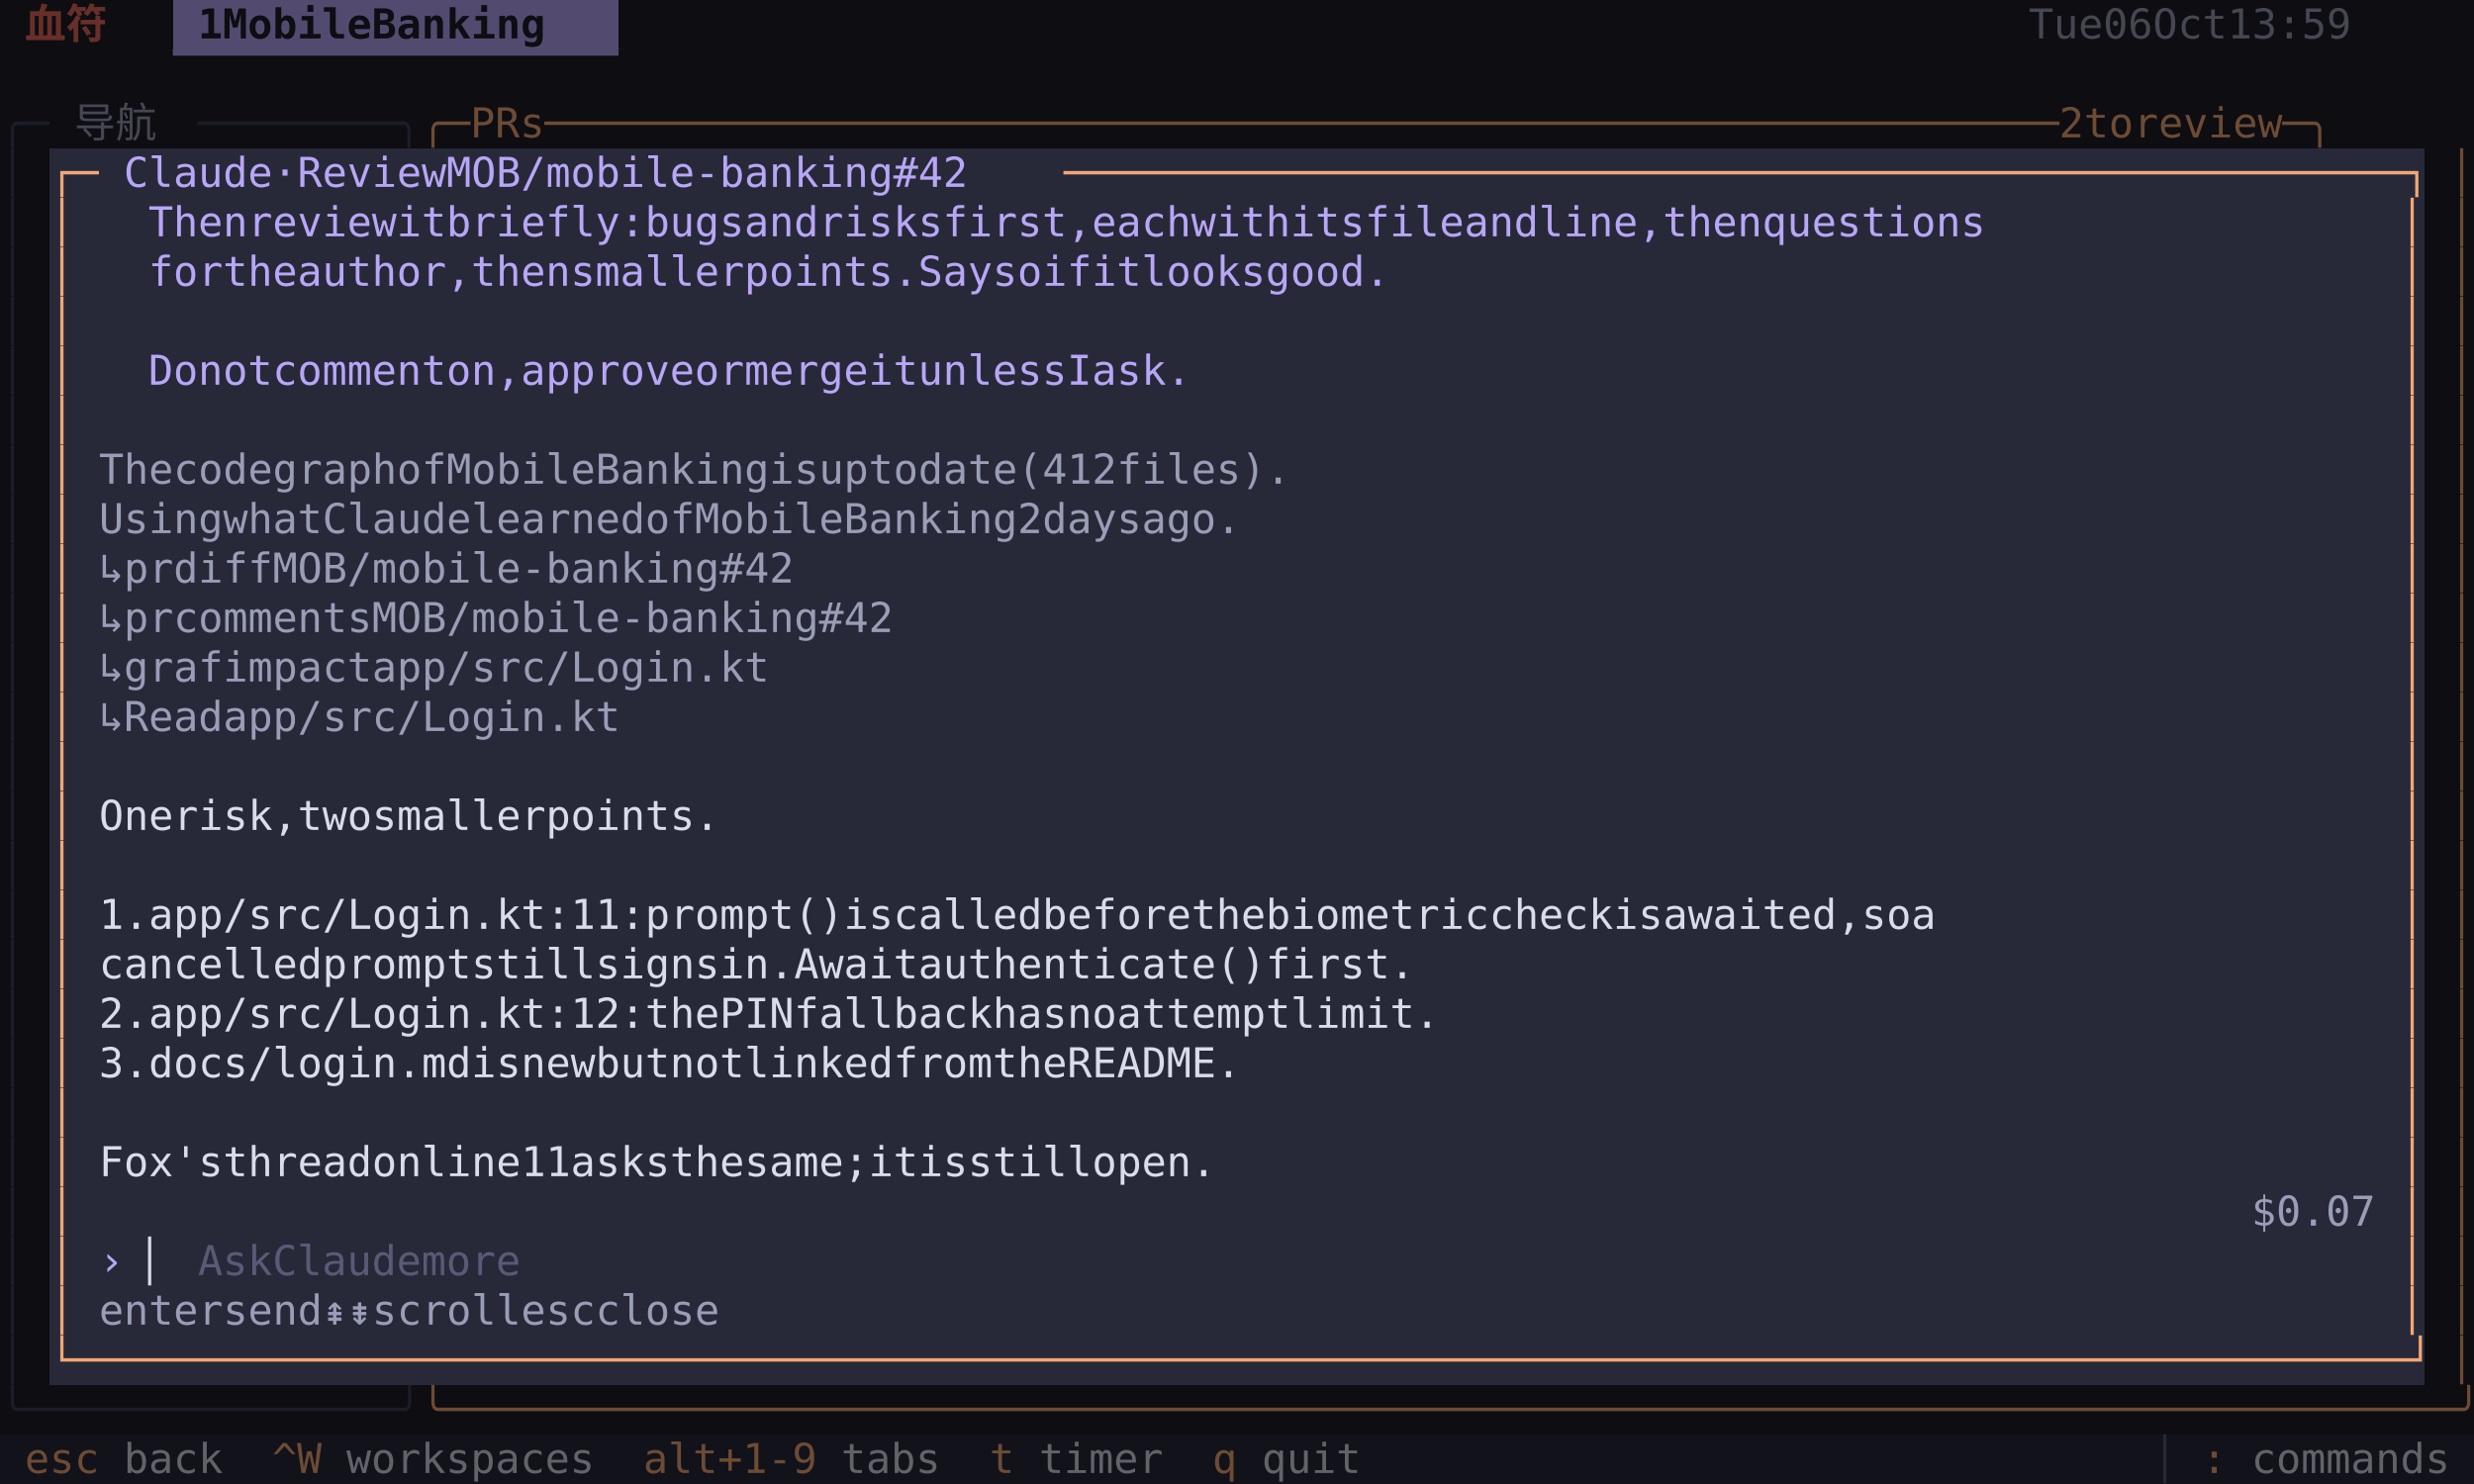
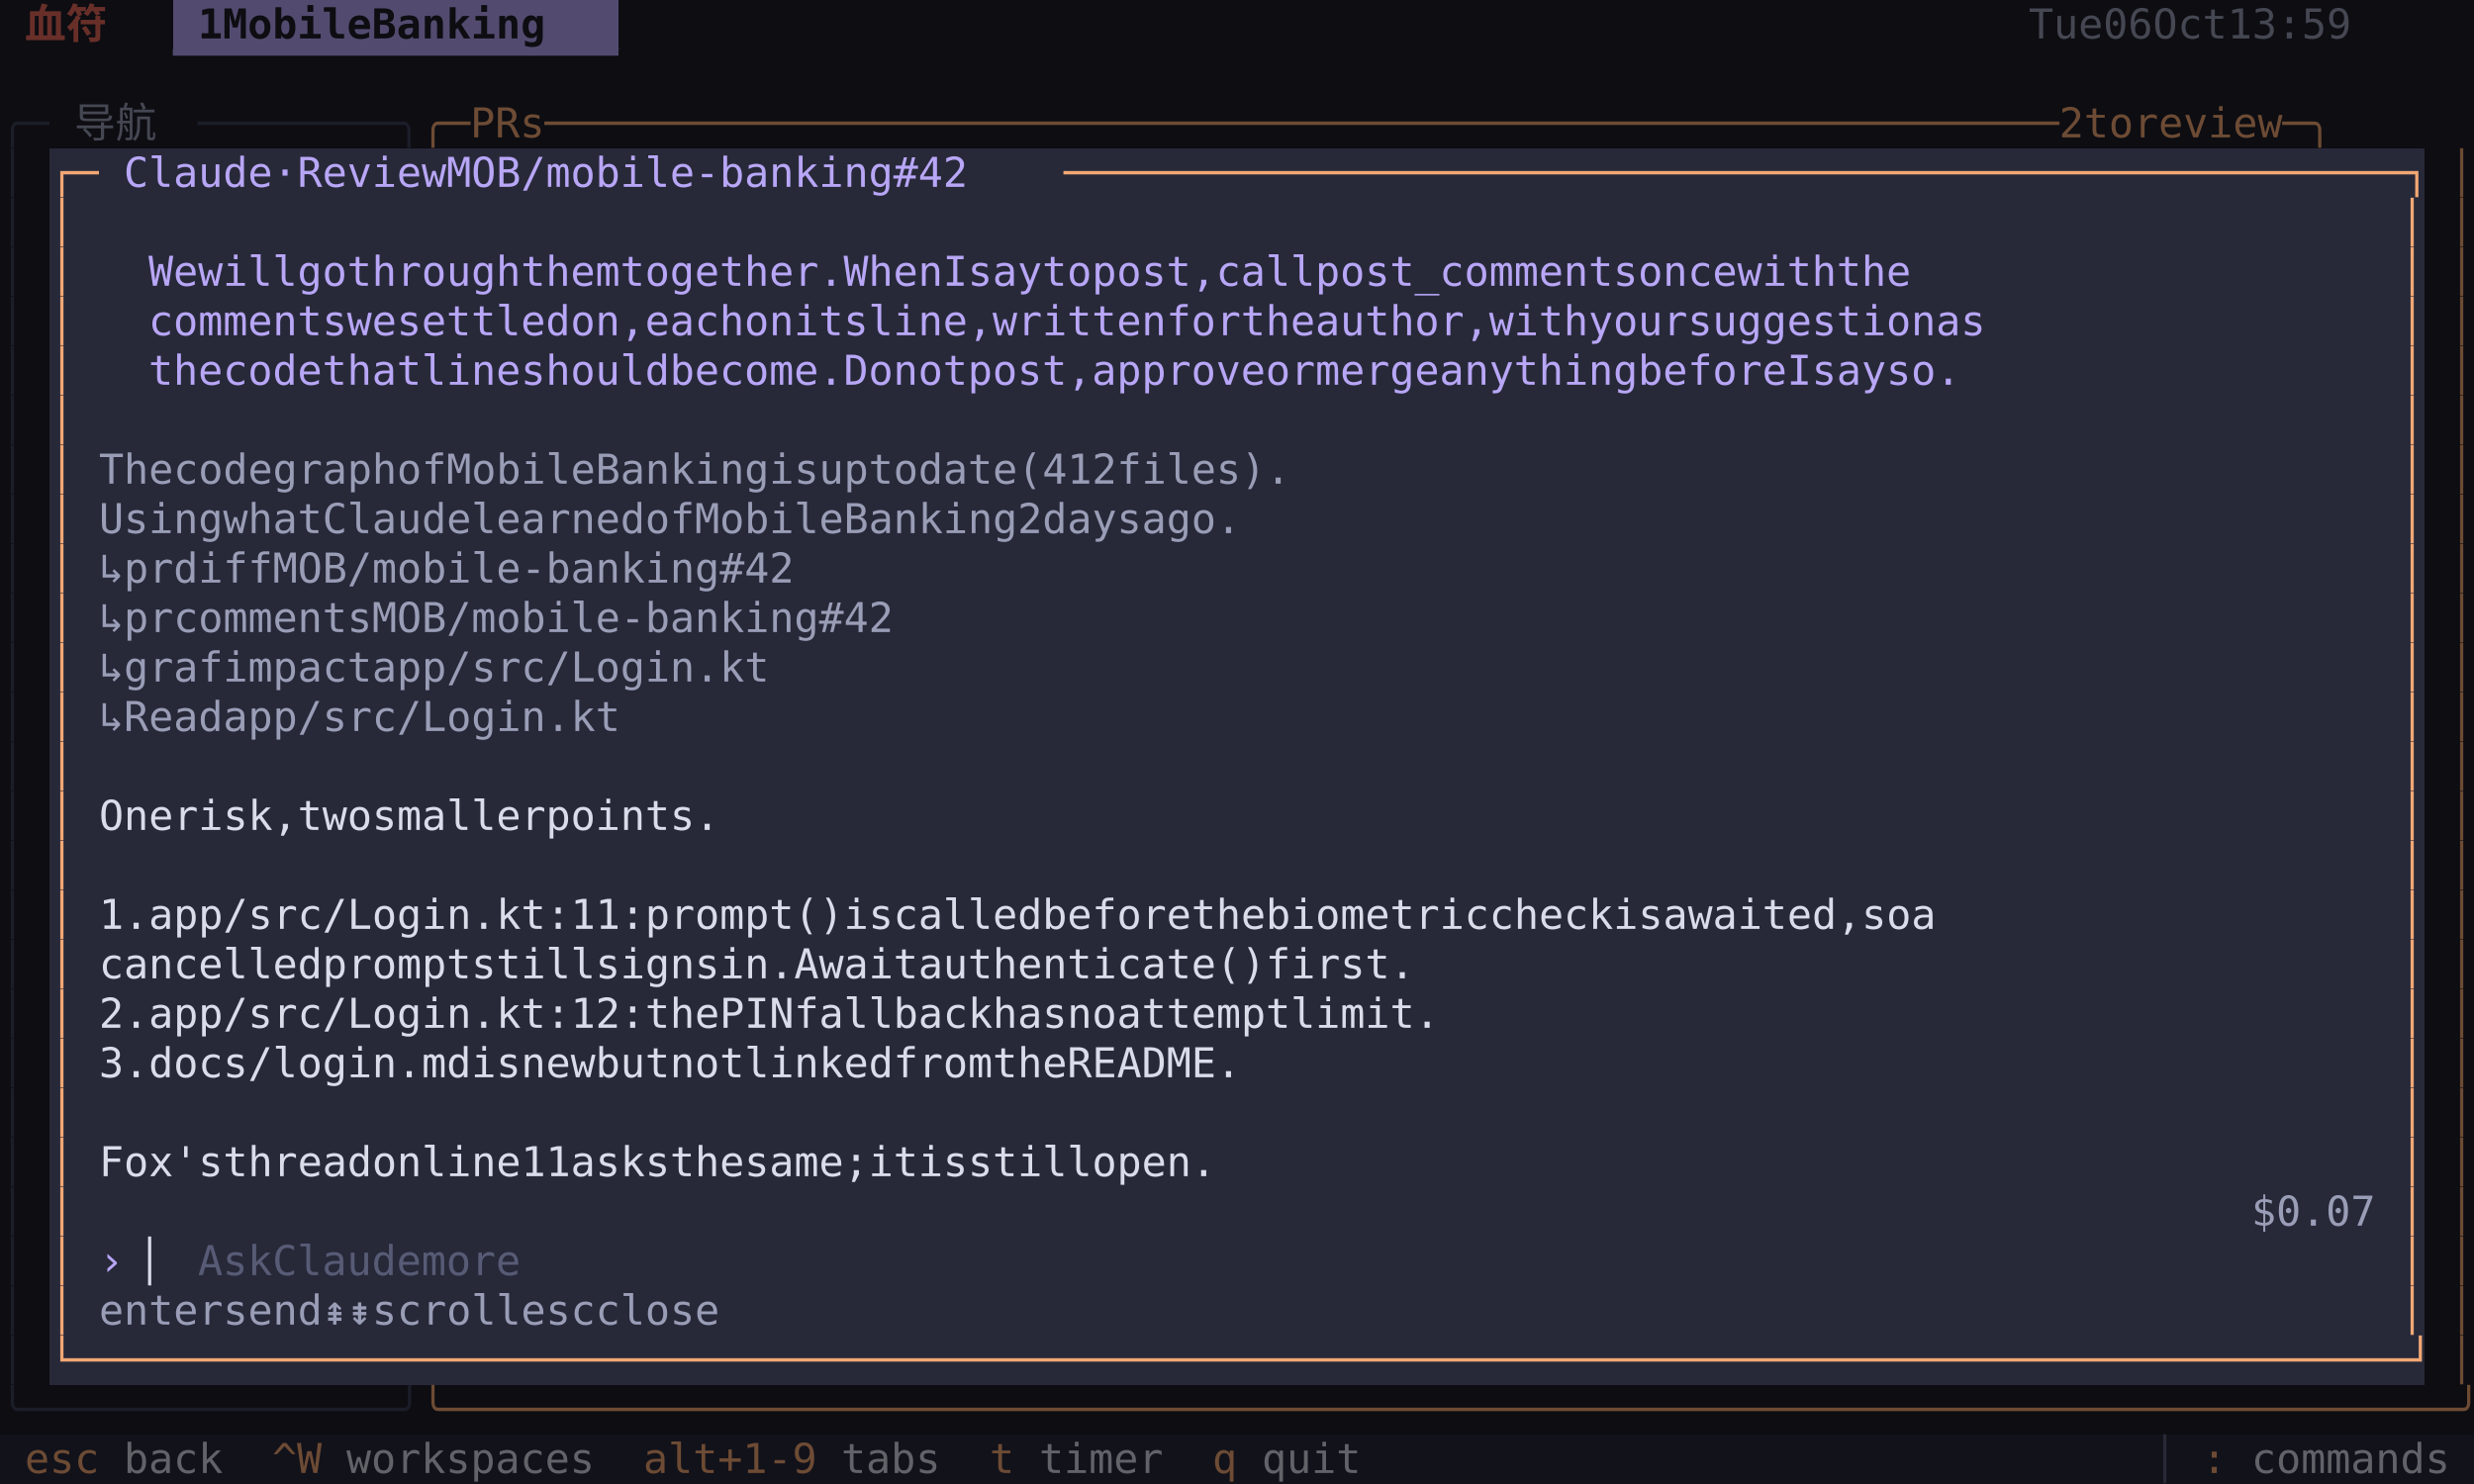
<svg xmlns="http://www.w3.org/2000/svg" width="900" height="540" viewBox="0 0 900 540" font-family="Menlo, 'DejaVu Sans Mono', 'Hiragino Sans GB', 'Noto Sans CJK SC', 'PingFang SC', monospace" font-size="15">
  <rect x="0" y="0" width="9" height="18" fill="#0d0d12" />
  <rect x="9" y="0" width="36" height="18" fill="#0d0d12" />
  <text x="9 27" y="14" fill="#682f29" font-weight="bold">血符</text>
  <rect x="45" y="0" width="18" height="18" fill="#0d0d12" />
  <rect x="63" y="0" width="162" height="18" fill="#534b6f" />
  <text x="72 90 99 108 117 126 135 153 162 171 180 189 198 207" y="14" fill="#0d0d12" font-weight="bold">1MobileBanking</text>
  <rect x="225" y="0" width="513" height="18" fill="#0d0d12" />
  <rect x="738" y="0" width="153" height="18" fill="#0d0d12" />
  <text x="738 747 756 774 783 801 810 819 846 855 864 873 882" y="14" fill="#454752">Tue06Oct13:59</text>
  <rect x="891" y="0" width="9" height="18" fill="#0d0d12" />
  <rect x="0" y="18" width="9" height="18" fill="#0d0d12" />
  <rect x="9" y="18" width="216" height="18" fill="#0d0d12" />
  <text x="63 72 81 90 99 108 117 126 135 144 153 162 171 180 189 198 207 216" y="32" fill="#534b6f">▔▔▔▔▔▔▔▔▔▔▔▔▔▔▔▔▔▔</text>
  <rect x="225" y="18" width="675" height="18" fill="#0d0d12" />
  <rect x="0" y="36" width="18" height="18" fill="#0d0d12" />
  <text x="0 9" y="50" fill="#1b1d29">╭─</text>
  <rect x="18" y="36" width="54" height="18" fill="#0d0d12" />
  <text x="27 45" y="50" fill="#454752">导航</text>
  <rect x="72" y="36" width="81" height="18" fill="#0d0d12" />
  <text x="72 81 90 99 108 117 126 135 144" y="50" fill="#1b1d29">────────╮</text>
  <rect x="153" y="36" width="747" height="18" fill="#0d0d12" />
  <text x="153 162 180 189 198 216 225 234 243 252 261 270 279 288 297 306 315 324 333 342 351 360 369 378 387 396 405 414 423 432 441 450 459 468 477 486 495 504 513 522 531 540 549 558 567 576 585 594 603 612 621 630 639 648 657 666 675 684 693 702 711 720 729 738 747 756 774 792 801 819 828 837 846 855 864 882 891" y="50" fill="#6d4b34">╭─PRs─────────────────────────────────────────────────────────────2toreview─╮</text>
  <rect x="0" y="54" width="9" height="18" fill="#0d0d12" />
  <text x="0" y="68" fill="#1b1d29">│</text>
  <rect x="9" y="54" width="9" height="18" fill="#0d0d12" />
  <rect x="18" y="54" width="18" height="18" fill="#272939" />
  <text x="18 27" y="68" fill="#f2a774">┌─</text>
  <rect x="36" y="54" width="351" height="18" fill="#272939" />
  <text x="45 54 63 72 81 90 108 126 135 144 153 162 171 189 198 207 216 225 234 243 252 261 270 279 288 297 306 315 324 333 342 351 360 369" y="68" fill="#b8a6f6">Claude·ReviewMOB/mobile-banking#42</text>
  <rect x="387" y="54" width="495" height="18" fill="#272939" />
  <text x="387 396 405 414 423 432 441 450 459 468 477 486 495 504 513 522 531 540 549 558 567 576 585 594 603 612 621 630 639 648 657 666 675 684 693 702 711 720 729 738 747 756 765 774 783 792 801 810 819 828 837 846 855 864 873" y="68" fill="#f2a774">──────────────────────────────────────────────────────┐</text>
  <rect x="882" y="54" width="9" height="18" fill="#0d0d12" />
  <rect x="891" y="54" width="9" height="18" fill="#0d0d12" />
  <text x="891" y="68" fill="#6d4b34">│</text>
  <rect x="0" y="72" width="9" height="18" fill="#0d0d12" />
  <text x="0" y="86" fill="#1b1d29">│</text>
  <rect x="9" y="72" width="9" height="18" fill="#0d0d12" />
  <rect x="18" y="72" width="9" height="18" fill="#272939" />
  <text x="18" y="86" fill="#f2a774">│</text>
  <rect x="27" y="72" width="9" height="18" fill="#272939" />
-   <rect x="36" y="72" width="819" height="18" fill="#272939" />
-   <text x="54 63 72 81 99 108 117 126 135 144 162 171 189 198 207 216 225 234 243 252 270 279 288 297 315 324 333 351 360 369 378 387 405 414 423 432 441 450 468 477 486 495 513 522 531 540 558 567 576 594 603 612 621 639 648 657 675 684 693 702 711 729 738 747 756 774 783 792 801 810 819 828 837 846" y="86" fill="#b8a6f6">Thenreviewitbriefly:bugsandrisksfirst,eachwithitsfileandline,thenquestions</text>
-   <rect x="855" y="72" width="18" height="18" fill="#272939" />
+   <rect x="36" y="72" width="18" height="18" fill="#272939" />
+   <rect x="54" y="72" width="819" height="18" fill="#272939" />
  <rect x="873" y="72" width="9" height="18" fill="#272939" />
  <text x="873" y="86" fill="#f2a774">│</text>
  <rect x="882" y="72" width="9" height="18" fill="#0d0d12" />
  <rect x="891" y="72" width="9" height="18" fill="#0d0d12" />
  <text x="891" y="86" fill="#6d4b34">│</text>
  <rect x="0" y="90" width="9" height="18" fill="#0d0d12" />
  <text x="0" y="104" fill="#1b1d29">│</text>
  <rect x="9" y="90" width="9" height="18" fill="#0d0d12" />
  <rect x="18" y="90" width="9" height="18" fill="#272939" />
  <text x="18" y="104" fill="#f2a774">│</text>
  <rect x="27" y="90" width="9" height="18" fill="#272939" />
-   <rect x="36" y="90" width="567" height="18" fill="#272939" />
-   <text x="54 63 72 90 99 108 126 135 144 153 162 171 180 198 207 216 225 243 252 261 270 279 288 297 315 324 333 342 351 360 369 387 396 405 423 432 450 459 477 486 504 513 522 531 540 558 567 576 585 594" y="104" fill="#b8a6f6">fortheauthor,thensmallerpoints.Saysoifitlooksgood.</text>
-   <rect x="603" y="90" width="270" height="18" fill="#272939" />
+   <rect x="36" y="90" width="792" height="18" fill="#272939" />
+   <text x="54 63 81 90 99 108 126 135 153 162 171 180 189 198 207 225 234 243 252 270 279 288 297 306 315 324 333 342 360 369 378 387 405 423 432 441 459 468 486 495 504 513 522 540 549 558 567 585 594 603 612 621 630 639 648 657 666 675 684 693 711 720 729 738 756 765 774 783 801 810 819" y="104" fill="#b8a6f6">Wewillgothroughthemtogether.WhenIsaytopost,callpost_commentsoncewiththe</text>
+   <rect x="828" y="90" width="45" height="18" fill="#272939" />
  <rect x="873" y="90" width="9" height="18" fill="#272939" />
  <text x="873" y="104" fill="#f2a774">│</text>
  <rect x="882" y="90" width="9" height="18" fill="#0d0d12" />
  <rect x="891" y="90" width="9" height="18" fill="#0d0d12" />
  <text x="891" y="104" fill="#6d4b34">│</text>
  <rect x="0" y="108" width="9" height="18" fill="#0d0d12" />
  <text x="0" y="122" fill="#1b1d29">│</text>
  <rect x="9" y="108" width="9" height="18" fill="#0d0d12" />
  <rect x="18" y="108" width="9" height="18" fill="#272939" />
  <text x="18" y="122" fill="#f2a774">│</text>
  <rect x="27" y="108" width="9" height="18" fill="#272939" />
-   <rect x="36" y="108" width="18" height="18" fill="#272939" />
-   <rect x="54" y="108" width="819" height="18" fill="#272939" />
+   <rect x="36" y="108" width="819" height="18" fill="#272939" />
+   <text x="54 63 72 81 90 99 108 117 135 144 162 171 180 189 198 207 216 234 243 252 270 279 288 297 315 324 342 351 360 378 387 396 405 414 432 441 450 459 468 477 486 504 513 522 540 549 558 576 585 594 603 612 621 630 648 657 666 675 693 702 711 720 738 747 756 765 774 783 792 801 810 819 837 846" y="122" fill="#b8a6f6">commentswesettledon,eachonitsline,writtenfortheauthor,withyoursuggestionas</text>
+   <rect x="855" y="108" width="18" height="18" fill="#272939" />
  <rect x="873" y="108" width="9" height="18" fill="#272939" />
  <text x="873" y="122" fill="#f2a774">│</text>
  <rect x="882" y="108" width="9" height="18" fill="#0d0d12" />
  <rect x="891" y="108" width="9" height="18" fill="#0d0d12" />
  <text x="891" y="122" fill="#6d4b34">│</text>
  <rect x="0" y="126" width="9" height="18" fill="#0d0d12" />
  <text x="0" y="140" fill="#1b1d29">│</text>
  <rect x="9" y="126" width="9" height="18" fill="#0d0d12" />
  <rect x="18" y="126" width="9" height="18" fill="#272939" />
  <text x="18" y="140" fill="#f2a774">│</text>
  <rect x="27" y="126" width="9" height="18" fill="#272939" />
-   <rect x="36" y="126" width="486" height="18" fill="#272939" />
-   <text x="54 63 81 90 99 117 126 135 144 153 162 171 189 198 207 225 234 243 252 261 270 279 297 306 324 333 342 351 360 378 387 405 414 423 432 441 450 468 486 495 504 513" y="140" fill="#b8a6f6">Donotcommenton,approveormergeitunlessIask.</text>
-   <rect x="522" y="126" width="351" height="18" fill="#272939" />
+   <rect x="36" y="126" width="819" height="18" fill="#272939" />
+   <text x="54 63 72 90 99 108 117 135 144 153 162 180 189 198 207 225 234 243 252 261 270 288 297 306 315 324 333 342 360 369 387 396 405 423 432 441 450 459 477 486 495 504 513 522 531 549 558 576 585 594 603 612 630 639 648 657 666 675 684 693 711 720 729 738 747 756 774 792 801 810 828 837 846" y="140" fill="#b8a6f6">thecodethatlineshouldbecome.Donotpost,approveormergeanythingbeforeIsayso.</text>
+   <rect x="855" y="126" width="18" height="18" fill="#272939" />
  <rect x="873" y="126" width="9" height="18" fill="#272939" />
  <text x="873" y="140" fill="#f2a774">│</text>
  <rect x="882" y="126" width="9" height="18" fill="#0d0d12" />
  <rect x="891" y="126" width="9" height="18" fill="#0d0d12" />
  <text x="891" y="140" fill="#6d4b34">│</text>
  <rect x="0" y="144" width="9" height="18" fill="#0d0d12" />
  <text x="0" y="158" fill="#1b1d29">│</text>
  <rect x="9" y="144" width="9" height="18" fill="#0d0d12" />
  <rect x="18" y="144" width="9" height="18" fill="#272939" />
  <text x="18" y="158" fill="#f2a774">│</text>
  <rect x="27" y="144" width="9" height="18" fill="#272939" />
  <rect x="36" y="144" width="9" height="18" fill="#272939" />
  <rect x="45" y="144" width="828" height="18" fill="#272939" />
  <rect x="873" y="144" width="9" height="18" fill="#272939" />
  <text x="873" y="158" fill="#f2a774">│</text>
  <rect x="882" y="144" width="9" height="18" fill="#0d0d12" />
  <rect x="891" y="144" width="9" height="18" fill="#0d0d12" />
  <text x="891" y="158" fill="#6d4b34">│</text>
  <rect x="0" y="162" width="9" height="18" fill="#0d0d12" />
  <text x="0" y="176" fill="#1b1d29">│</text>
  <rect x="9" y="162" width="9" height="18" fill="#0d0d12" />
  <rect x="18" y="162" width="9" height="18" fill="#272939" />
  <text x="18" y="176" fill="#f2a774">│</text>
  <rect x="27" y="162" width="9" height="18" fill="#272939" />
  <rect x="36" y="162" width="531" height="18" fill="#272939" />
  <text x="36 45 54 72 81 90 99 117 126 135 144 153 171 180 198 207 216 225 234 243 261 270 279 288 297 306 315 333 342 360 369 387 396 414 423 432 441 459 468 477 486 504 513 522 531 540 549 558" y="176" fill="#9a9db6">ThecodegraphofMobileBankingisuptodate(412files).</text>
  <rect x="567" y="162" width="306" height="18" fill="#272939" />
  <rect x="873" y="162" width="9" height="18" fill="#272939" />
  <text x="873" y="176" fill="#f2a774">│</text>
  <rect x="882" y="162" width="9" height="18" fill="#0d0d12" />
  <rect x="891" y="162" width="9" height="18" fill="#0d0d12" />
  <text x="891" y="176" fill="#6d4b34">│</text>
  <rect x="0" y="180" width="9" height="18" fill="#0d0d12" />
  <text x="0" y="194" fill="#1b1d29">│</text>
  <rect x="9" y="180" width="9" height="18" fill="#0d0d12" />
  <rect x="18" y="180" width="9" height="18" fill="#272939" />
  <text x="18" y="194" fill="#f2a774">│</text>
  <rect x="27" y="180" width="9" height="18" fill="#272939" />
  <rect x="36" y="180" width="495" height="18" fill="#272939" />
  <text x="36 45 54 63 72 90 99 108 117 135 144 153 162 171 180 198 207 216 225 234 243 252 270 279 297 306 315 324 333 342 360 369 378 387 396 405 414 432 450 459 468 477 495 504 513 522" y="194" fill="#9a9db6">UsingwhatClaudelearnedofMobileBanking2daysago.</text>
  <rect x="531" y="180" width="342" height="18" fill="#272939" />
  <rect x="873" y="180" width="9" height="18" fill="#272939" />
  <text x="873" y="194" fill="#f2a774">│</text>
  <rect x="882" y="180" width="9" height="18" fill="#0d0d12" />
  <rect x="891" y="180" width="9" height="18" fill="#0d0d12" />
  <text x="891" y="194" fill="#6d4b34">│</text>
  <rect x="0" y="198" width="9" height="18" fill="#0d0d12" />
  <text x="0" y="212" fill="#1b1d29">│</text>
  <rect x="9" y="198" width="9" height="18" fill="#0d0d12" />
  <rect x="18" y="198" width="9" height="18" fill="#272939" />
  <text x="18" y="212" fill="#f2a774">│</text>
  <rect x="27" y="198" width="9" height="18" fill="#272939" />
  <rect x="36" y="198" width="279" height="18" fill="#272939" />
  <text x="36 54 63 81 90 99 108 126 135 144 153 162 171 180 189 198 207 216 225 234 243 252 261 270 279 288 297 306" y="212" fill="#9a9db6">↳prdiffMOB/mobile-banking#42</text>
  <rect x="315" y="198" width="558" height="18" fill="#272939" />
  <rect x="873" y="198" width="9" height="18" fill="#272939" />
  <text x="873" y="212" fill="#f2a774">│</text>
  <rect x="882" y="198" width="9" height="18" fill="#0d0d12" />
  <rect x="891" y="198" width="9" height="18" fill="#0d0d12" />
  <text x="891" y="212" fill="#6d4b34">│</text>
  <rect x="0" y="216" width="9" height="18" fill="#0d0d12" />
  <text x="0" y="230" fill="#1b1d29">│</text>
  <rect x="9" y="216" width="9" height="18" fill="#0d0d12" />
  <rect x="18" y="216" width="9" height="18" fill="#272939" />
  <text x="18" y="230" fill="#f2a774">│</text>
  <rect x="27" y="216" width="9" height="18" fill="#272939" />
  <rect x="36" y="216" width="315" height="18" fill="#272939" />
  <text x="36 54 63 81 90 99 108 117 126 135 144 162 171 180 189 198 207 216 225 234 243 252 261 270 279 288 297 306 315 324 333 342" y="230" fill="#9a9db6">↳prcommentsMOB/mobile-banking#42</text>
  <rect x="351" y="216" width="522" height="18" fill="#272939" />
  <rect x="873" y="216" width="9" height="18" fill="#272939" />
  <text x="873" y="230" fill="#f2a774">│</text>
  <rect x="882" y="216" width="9" height="18" fill="#0d0d12" />
  <rect x="891" y="216" width="9" height="18" fill="#0d0d12" />
  <text x="891" y="230" fill="#6d4b34">│</text>
  <rect x="0" y="234" width="9" height="18" fill="#0d0d12" />
  <text x="0" y="248" fill="#1b1d29">│</text>
  <rect x="9" y="234" width="9" height="18" fill="#0d0d12" />
  <rect x="18" y="234" width="9" height="18" fill="#272939" />
  <text x="18" y="248" fill="#f2a774">│</text>
  <rect x="27" y="234" width="9" height="18" fill="#272939" />
  <rect x="36" y="234" width="270" height="18" fill="#272939" />
  <text x="36 54 63 72 81 99 108 117 126 135 144 162 171 180 189 198 207 216 225 234 243 252 261 270 279 288 297" y="248" fill="#9a9db6">↳grafimpactapp/src/Login.kt</text>
  <rect x="306" y="234" width="567" height="18" fill="#272939" />
  <rect x="873" y="234" width="9" height="18" fill="#272939" />
  <text x="873" y="248" fill="#f2a774">│</text>
  <rect x="882" y="234" width="9" height="18" fill="#0d0d12" />
  <rect x="891" y="234" width="9" height="18" fill="#0d0d12" />
  <text x="891" y="248" fill="#6d4b34">│</text>
  <rect x="0" y="252" width="9" height="18" fill="#0d0d12" />
  <text x="0" y="266" fill="#1b1d29">│</text>
  <rect x="9" y="252" width="9" height="18" fill="#0d0d12" />
  <rect x="18" y="252" width="9" height="18" fill="#272939" />
  <text x="18" y="266" fill="#f2a774">│</text>
  <rect x="27" y="252" width="9" height="18" fill="#272939" />
  <rect x="36" y="252" width="207" height="18" fill="#272939" />
  <text x="36 54 63 72 81 99 108 117 126 135 144 153 162 171 180 189 198 207 216 225 234" y="266" fill="#9a9db6">↳Readapp/src/Login.kt</text>
  <rect x="243" y="252" width="630" height="18" fill="#272939" />
  <rect x="873" y="252" width="9" height="18" fill="#272939" />
  <text x="873" y="266" fill="#f2a774">│</text>
  <rect x="882" y="252" width="9" height="18" fill="#0d0d12" />
  <rect x="891" y="252" width="9" height="18" fill="#0d0d12" />
  <text x="891" y="266" fill="#6d4b34">│</text>
  <rect x="0" y="270" width="9" height="18" fill="#0d0d12" />
  <text x="0" y="284" fill="#1b1d29">│</text>
  <rect x="9" y="270" width="9" height="18" fill="#0d0d12" />
  <rect x="18" y="270" width="9" height="18" fill="#272939" />
  <text x="18" y="284" fill="#f2a774">│</text>
  <rect x="27" y="270" width="9" height="18" fill="#272939" />
  <rect x="36" y="270" width="9" height="18" fill="#272939" />
  <rect x="45" y="270" width="828" height="18" fill="#272939" />
  <rect x="873" y="270" width="9" height="18" fill="#272939" />
  <text x="873" y="284" fill="#f2a774">│</text>
  <rect x="882" y="270" width="9" height="18" fill="#0d0d12" />
  <rect x="891" y="270" width="9" height="18" fill="#0d0d12" />
  <text x="891" y="284" fill="#6d4b34">│</text>
  <rect x="0" y="288" width="9" height="18" fill="#0d0d12" />
  <text x="0" y="302" fill="#1b1d29">│</text>
  <rect x="9" y="288" width="9" height="18" fill="#0d0d12" />
  <rect x="18" y="288" width="9" height="18" fill="#272939" />
  <text x="18" y="302" fill="#f2a774">│</text>
  <rect x="27" y="288" width="9" height="18" fill="#272939" />
  <rect x="36" y="288" width="261" height="18" fill="#272939" />
  <text x="36 45 54 72 81 90 99 108 126 135 144 162 171 180 189 198 207 216 234 243 252 261 270 279 288" y="302" fill="#dadcea">Onerisk,twosmallerpoints.</text>
  <rect x="297" y="288" width="576" height="18" fill="#272939" />
  <rect x="873" y="288" width="9" height="18" fill="#272939" />
  <text x="873" y="302" fill="#f2a774">│</text>
  <rect x="882" y="288" width="9" height="18" fill="#0d0d12" />
  <rect x="891" y="288" width="9" height="18" fill="#0d0d12" />
  <text x="891" y="302" fill="#6d4b34">│</text>
  <rect x="0" y="306" width="9" height="18" fill="#0d0d12" />
  <text x="0" y="320" fill="#1b1d29">│</text>
  <rect x="9" y="306" width="9" height="18" fill="#0d0d12" />
  <rect x="18" y="306" width="9" height="18" fill="#272939" />
  <text x="18" y="320" fill="#f2a774">│</text>
  <rect x="27" y="306" width="9" height="18" fill="#272939" />
  <rect x="36" y="306" width="9" height="18" fill="#272939" />
  <rect x="45" y="306" width="828" height="18" fill="#272939" />
  <rect x="873" y="306" width="9" height="18" fill="#272939" />
  <text x="873" y="320" fill="#f2a774">│</text>
  <rect x="882" y="306" width="9" height="18" fill="#0d0d12" />
  <rect x="891" y="306" width="9" height="18" fill="#0d0d12" />
  <text x="891" y="320" fill="#6d4b34">│</text>
  <rect x="0" y="324" width="9" height="18" fill="#0d0d12" />
  <text x="0" y="338" fill="#1b1d29">│</text>
  <rect x="9" y="324" width="9" height="18" fill="#0d0d12" />
  <rect x="18" y="324" width="9" height="18" fill="#272939" />
  <text x="18" y="338" fill="#f2a774">│</text>
  <rect x="27" y="324" width="9" height="18" fill="#272939" />
  <rect x="36" y="324" width="774" height="18" fill="#272939" />
  <text x="36 45 63 72 81 90 99 108 117 126 135 144 153 162 171 180 189 198 207 216 225 234 252 261 270 279 288 297 306 315 333 342 360 369 378 387 396 405 423 432 441 450 459 468 486 495 504 522 531 540 549 558 567 576 585 594 612 621 630 639 648 666 675 693 702 711 720 729 738 747 756 774 783 801" y="338" fill="#dadcea">1.app/src/Login.kt:11:prompt()iscalledbeforethebiometriccheckisawaited,soa</text>
  <rect x="810" y="324" width="63" height="18" fill="#272939" />
  <rect x="873" y="324" width="9" height="18" fill="#272939" />
  <text x="873" y="338" fill="#f2a774">│</text>
  <rect x="882" y="324" width="9" height="18" fill="#0d0d12" />
  <rect x="891" y="324" width="9" height="18" fill="#0d0d12" />
  <text x="891" y="338" fill="#6d4b34">│</text>
  <rect x="0" y="342" width="9" height="18" fill="#0d0d12" />
  <text x="0" y="356" fill="#1b1d29">│</text>
  <rect x="9" y="342" width="9" height="18" fill="#0d0d12" />
  <rect x="18" y="342" width="9" height="18" fill="#272939" />
  <text x="18" y="356" fill="#f2a774">│</text>
  <rect x="27" y="342" width="9" height="18" fill="#272939" />
  <rect x="36" y="342" width="540" height="18" fill="#272939" />
  <text x="36 45 54 63 72 81 90 99 108 126 135 144 153 162 171 189 198 207 216 225 243 252 261 270 279 297 306 315 333 342 351 360 369 387 396 405 414 423 432 441 450 459 468 477 486 495 504 522 531 540 549 558 567" y="356" fill="#dadcea">cancelledpromptstillsignsin.Awaitauthenticate()first.</text>
  <rect x="576" y="342" width="297" height="18" fill="#272939" />
  <rect x="873" y="342" width="9" height="18" fill="#272939" />
  <text x="873" y="356" fill="#f2a774">│</text>
  <rect x="882" y="342" width="9" height="18" fill="#0d0d12" />
  <rect x="891" y="342" width="9" height="18" fill="#0d0d12" />
  <text x="891" y="356" fill="#6d4b34">│</text>
  <rect x="0" y="360" width="9" height="18" fill="#0d0d12" />
  <text x="0" y="374" fill="#1b1d29">│</text>
  <rect x="9" y="360" width="9" height="18" fill="#0d0d12" />
  <rect x="18" y="360" width="9" height="18" fill="#272939" />
  <text x="18" y="374" fill="#f2a774">│</text>
  <rect x="27" y="360" width="9" height="18" fill="#272939" />
  <rect x="36" y="360" width="558" height="18" fill="#272939" />
  <text x="36 45 63 72 81 90 99 108 117 126 135 144 153 162 171 180 189 198 207 216 225 234 252 261 270 288 297 306 324 333 342 351 360 369 378 387 405 414 423 441 450 468 477 486 495 504 513 522 540 549 558 567 576 585" y="374" fill="#dadcea">2.app/src/Login.kt:12:thePINfallbackhasnoattemptlimit.</text>
  <rect x="594" y="360" width="279" height="18" fill="#272939" />
  <rect x="873" y="360" width="9" height="18" fill="#272939" />
  <text x="873" y="374" fill="#f2a774">│</text>
  <rect x="882" y="360" width="9" height="18" fill="#0d0d12" />
  <rect x="891" y="360" width="9" height="18" fill="#0d0d12" />
  <text x="891" y="374" fill="#6d4b34">│</text>
  <rect x="0" y="378" width="9" height="18" fill="#0d0d12" />
  <text x="0" y="392" fill="#1b1d29">│</text>
  <rect x="9" y="378" width="9" height="18" fill="#0d0d12" />
  <rect x="18" y="378" width="9" height="18" fill="#272939" />
  <text x="18" y="392" fill="#f2a774">│</text>
  <rect x="27" y="378" width="9" height="18" fill="#272939" />
  <rect x="36" y="378" width="495" height="18" fill="#272939" />
  <text x="36 45 63 72 81 90 99 108 117 126 135 144 153 162 171 189 198 216 225 234 252 261 270 288 297 306 324 333 342 351 360 369 387 396 405 414 432 441 450 468 477 486 495 504 513 522" y="392" fill="#dadcea">3.docs/login.mdisnewbutnotlinkedfromtheREADME.</text>
  <rect x="531" y="378" width="342" height="18" fill="#272939" />
  <rect x="873" y="378" width="9" height="18" fill="#272939" />
  <text x="873" y="392" fill="#f2a774">│</text>
  <rect x="882" y="378" width="9" height="18" fill="#0d0d12" />
  <rect x="891" y="378" width="9" height="18" fill="#0d0d12" />
  <text x="891" y="392" fill="#6d4b34">│</text>
  <rect x="0" y="396" width="9" height="18" fill="#0d0d12" />
  <text x="0" y="410" fill="#1b1d29">│</text>
  <rect x="9" y="396" width="9" height="18" fill="#0d0d12" />
  <rect x="18" y="396" width="9" height="18" fill="#272939" />
  <text x="18" y="410" fill="#f2a774">│</text>
  <rect x="27" y="396" width="9" height="18" fill="#272939" />
  <rect x="36" y="396" width="9" height="18" fill="#272939" />
  <rect x="45" y="396" width="828" height="18" fill="#272939" />
  <rect x="873" y="396" width="9" height="18" fill="#272939" />
  <text x="873" y="410" fill="#f2a774">│</text>
  <rect x="882" y="396" width="9" height="18" fill="#0d0d12" />
  <rect x="891" y="396" width="9" height="18" fill="#0d0d12" />
  <text x="891" y="410" fill="#6d4b34">│</text>
  <rect x="0" y="414" width="9" height="18" fill="#0d0d12" />
  <text x="0" y="428" fill="#1b1d29">│</text>
  <rect x="9" y="414" width="9" height="18" fill="#0d0d12" />
  <rect x="18" y="414" width="9" height="18" fill="#272939" />
  <text x="18" y="428" fill="#f2a774">│</text>
  <rect x="27" y="414" width="9" height="18" fill="#272939" />
  <rect x="36" y="414" width="504" height="18" fill="#272939" />
  <text x="36 45 54 63 72 90 99 108 117 126 135 153 162 180 189 198 207 225 234 252 261 270 279 297 306 315 333 342 351 360 369 387 396 414 423 441 450 459 468 477 495 504 513 522 531" y="428" fill="#dadcea">Fox'sthreadonline11asksthesame;itisstillopen.</text>
  <rect x="540" y="414" width="333" height="18" fill="#272939" />
  <rect x="873" y="414" width="9" height="18" fill="#272939" />
  <text x="873" y="428" fill="#f2a774">│</text>
  <rect x="882" y="414" width="9" height="18" fill="#0d0d12" />
  <rect x="891" y="414" width="9" height="18" fill="#0d0d12" />
  <text x="891" y="428" fill="#6d4b34">│</text>
  <rect x="0" y="432" width="9" height="18" fill="#0d0d12" />
  <text x="0" y="446" fill="#1b1d29">│</text>
  <rect x="9" y="432" width="9" height="18" fill="#0d0d12" />
  <rect x="18" y="432" width="9" height="18" fill="#272939" />
  <text x="18" y="446" fill="#f2a774">│</text>
  <rect x="27" y="432" width="9" height="18" fill="#272939" />
  <rect x="36" y="432" width="828" height="18" fill="#272939" />
  <text x="819 828 837 846 855" y="446" fill="#9a9db6">$0.07</text>
  <rect x="864" y="432" width="9" height="18" fill="#272939" />
  <rect x="873" y="432" width="9" height="18" fill="#272939" />
  <text x="873" y="446" fill="#f2a774">│</text>
  <rect x="882" y="432" width="9" height="18" fill="#0d0d12" />
  <rect x="891" y="432" width="9" height="18" fill="#0d0d12" />
  <text x="891" y="446" fill="#6d4b34">│</text>
  <rect x="0" y="450" width="9" height="18" fill="#0d0d12" />
  <text x="0" y="464" fill="#1b1d29">│</text>
  <rect x="9" y="450" width="9" height="18" fill="#0d0d12" />
  <rect x="18" y="450" width="9" height="18" fill="#272939" />
  <text x="18" y="464" fill="#f2a774">│</text>
  <rect x="27" y="450" width="9" height="18" fill="#272939" />
  <rect x="36" y="450" width="18" height="18" fill="#272939" />
  <text x="36" y="464" fill="#b8a6f6">›</text>
  <rect x="54" y="450" width="9" height="18" fill="#272939" />
  <text x="54" y="464" fill="#dadcea">▏</text>
  <rect x="63" y="450" width="144" height="18" fill="#272939" />
  <text x="72 81 90 108 117 126 135 144 153 171 180 189 198" y="464" fill="#585b75">AskClaudemore</text>
  <rect x="207" y="450" width="666" height="18" fill="#272939" />
  <rect x="873" y="450" width="9" height="18" fill="#272939" />
  <text x="873" y="464" fill="#f2a774">│</text>
  <rect x="882" y="450" width="9" height="18" fill="#0d0d12" />
  <rect x="891" y="450" width="9" height="18" fill="#0d0d12" />
  <text x="891" y="464" fill="#6d4b34">│</text>
  <rect x="0" y="468" width="9" height="18" fill="#0d0d12" />
  <text x="0" y="482" fill="#1b1d29">│</text>
  <rect x="9" y="468" width="9" height="18" fill="#0d0d12" />
  <rect x="18" y="468" width="9" height="18" fill="#272939" />
  <text x="18" y="482" fill="#f2a774">│</text>
  <rect x="27" y="468" width="9" height="18" fill="#272939" />
  <rect x="36" y="468" width="288" height="18" fill="#272939" />
  <text x="36 45 54 63 72 90 99 108 117 144 153 171 180 189 198 207 216 243 252 261 279 288 297 306 315" y="482" fill="#9a9db6">entersend⇞⇟scrollescclose</text>
  <rect x="324" y="468" width="549" height="18" fill="#272939" />
  <rect x="873" y="468" width="9" height="18" fill="#272939" />
  <text x="873" y="482" fill="#f2a774">│</text>
  <rect x="882" y="468" width="9" height="18" fill="#0d0d12" />
  <rect x="891" y="468" width="9" height="18" fill="#0d0d12" />
  <text x="891" y="482" fill="#6d4b34">│</text>
  <rect x="0" y="486" width="9" height="18" fill="#0d0d12" />
  <text x="0" y="500" fill="#1b1d29">│</text>
  <rect x="9" y="486" width="9" height="18" fill="#0d0d12" />
  <rect x="18" y="486" width="864" height="18" fill="#272939" />
  <text x="18 27 36 45 54 63 72 81 90 99 108 117 126 135 144 153 162 171 180 189 198 207 216 225 234 243 252 261 270 279 288 297 306 315 324 333 342 351 360 369 378 387 396 405 414 423 432 441 450 459 468 477 486 495 504 513 522 531 540 549 558 567 576 585 594 603 612 621 630 639 648 657 666 675 684 693 702 711 720 729 738 747 756 765 774 783 792 801 810 819 828 837 846 855 864 873" y="500" fill="#f2a774">└──────────────────────────────────────────────────────────────────────────────────────────────┘</text>
  <rect x="882" y="486" width="9" height="18" fill="#0d0d12" />
  <rect x="891" y="486" width="9" height="18" fill="#0d0d12" />
  <text x="891" y="500" fill="#6d4b34">│</text>
  <rect x="0" y="504" width="153" height="18" fill="#0d0d12" />
  <text x="0 9 18 27 36 45 54 63 72 81 90 99 108 117 126 135 144" y="518" fill="#1b1d29">╰───────────────╯</text>
  <rect x="153" y="504" width="747" height="18" fill="#0d0d12" />
  <text x="153 162 171 180 189 198 207 216 225 234 243 252 261 270 279 288 297 306 315 324 333 342 351 360 369 378 387 396 405 414 423 432 441 450 459 468 477 486 495 504 513 522 531 540 549 558 567 576 585 594 603 612 621 630 639 648 657 666 675 684 693 702 711 720 729 738 747 756 765 774 783 792 801 810 819 828 837 846 855 864 873 882 891" y="518" fill="#6d4b34">╰─────────────────────────────────────────────────────────────────────────────────╯</text>
  <rect x="0" y="522" width="36" height="18" fill="#12121a" />
  <text x="9 18 27" y="536" fill="#6d4b34">esc</text>
  <rect x="36" y="522" width="54" height="18" fill="#12121a" />
  <text x="45 54 63 72" y="536" fill="#626369">back</text>
  <rect x="90" y="522" width="27" height="18" fill="#12121a" />
  <text x="99 108" y="536" fill="#6d4b34">^W</text>
  <rect x="117" y="522" width="108" height="18" fill="#12121a" />
  <text x="126 135 144 153 162 171 180 189 198 207" y="536" fill="#626369">workspaces</text>
  <rect x="225" y="522" width="72" height="18" fill="#12121a" />
  <text x="234 243 252 261 270 279 288" y="536" fill="#6d4b34">alt+1-9</text>
  <rect x="297" y="522" width="54" height="18" fill="#12121a" />
  <text x="306 315 324 333" y="536" fill="#626369">tabs</text>
  <rect x="351" y="522" width="18" height="18" fill="#12121a" />
  <text x="360" y="536" fill="#6d4b34">t</text>
  <rect x="369" y="522" width="63" height="18" fill="#12121a" />
  <text x="378 387 396 405 414" y="536" fill="#626369">timer</text>
  <rect x="432" y="522" width="18" height="18" fill="#12121a" />
  <text x="441" y="536" fill="#6d4b34">q</text>
  <rect x="450" y="522" width="54" height="18" fill="#12121a" />
  <text x="459 468 477 486" y="536" fill="#626369">quit</text>
  <rect x="504" y="522" width="279" height="18" fill="#12121a" />
  <rect x="783" y="522" width="18" height="18" fill="#12121a" />
  <text x="783" y="536" fill="#282935">│</text>
  <rect x="801" y="522" width="9" height="18" fill="#12121a" />
  <text x="801" y="536" fill="#6d4b34">:</text>
  <rect x="810" y="522" width="90" height="18" fill="#12121a" />
  <text x="819 828 837 846 855 864 873 882" y="536" fill="#626369">commands</text>
</svg>
